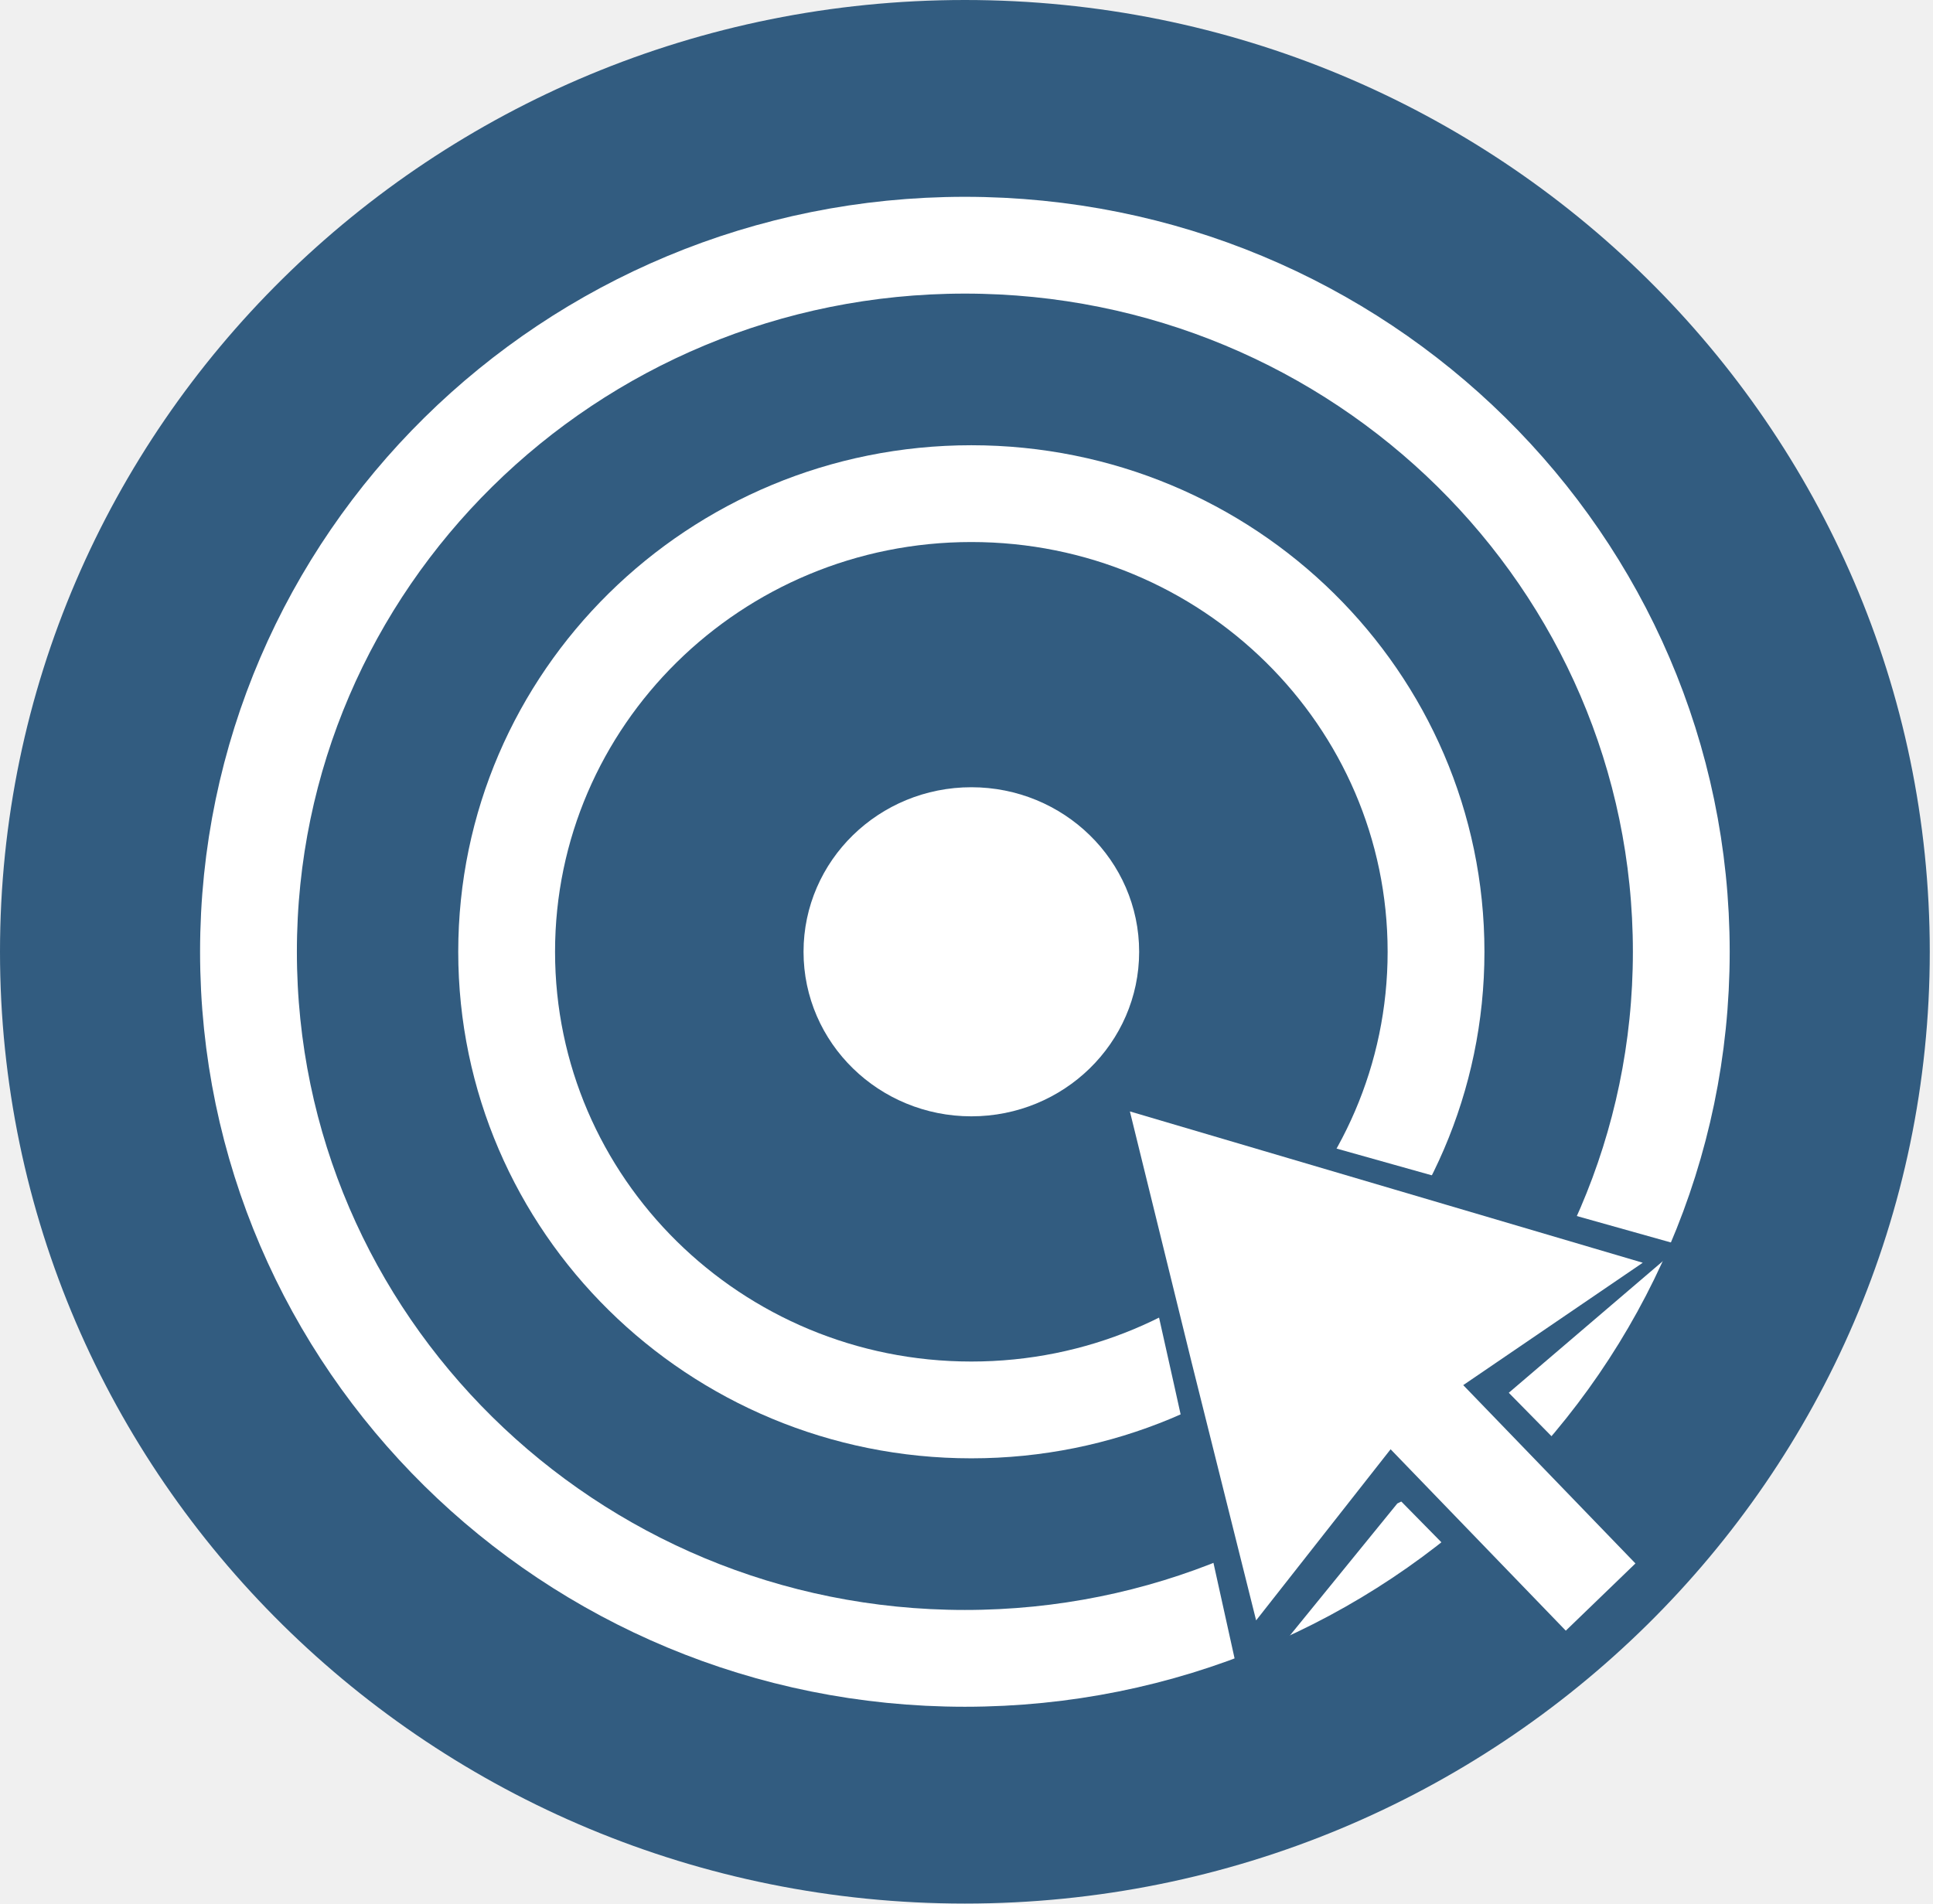
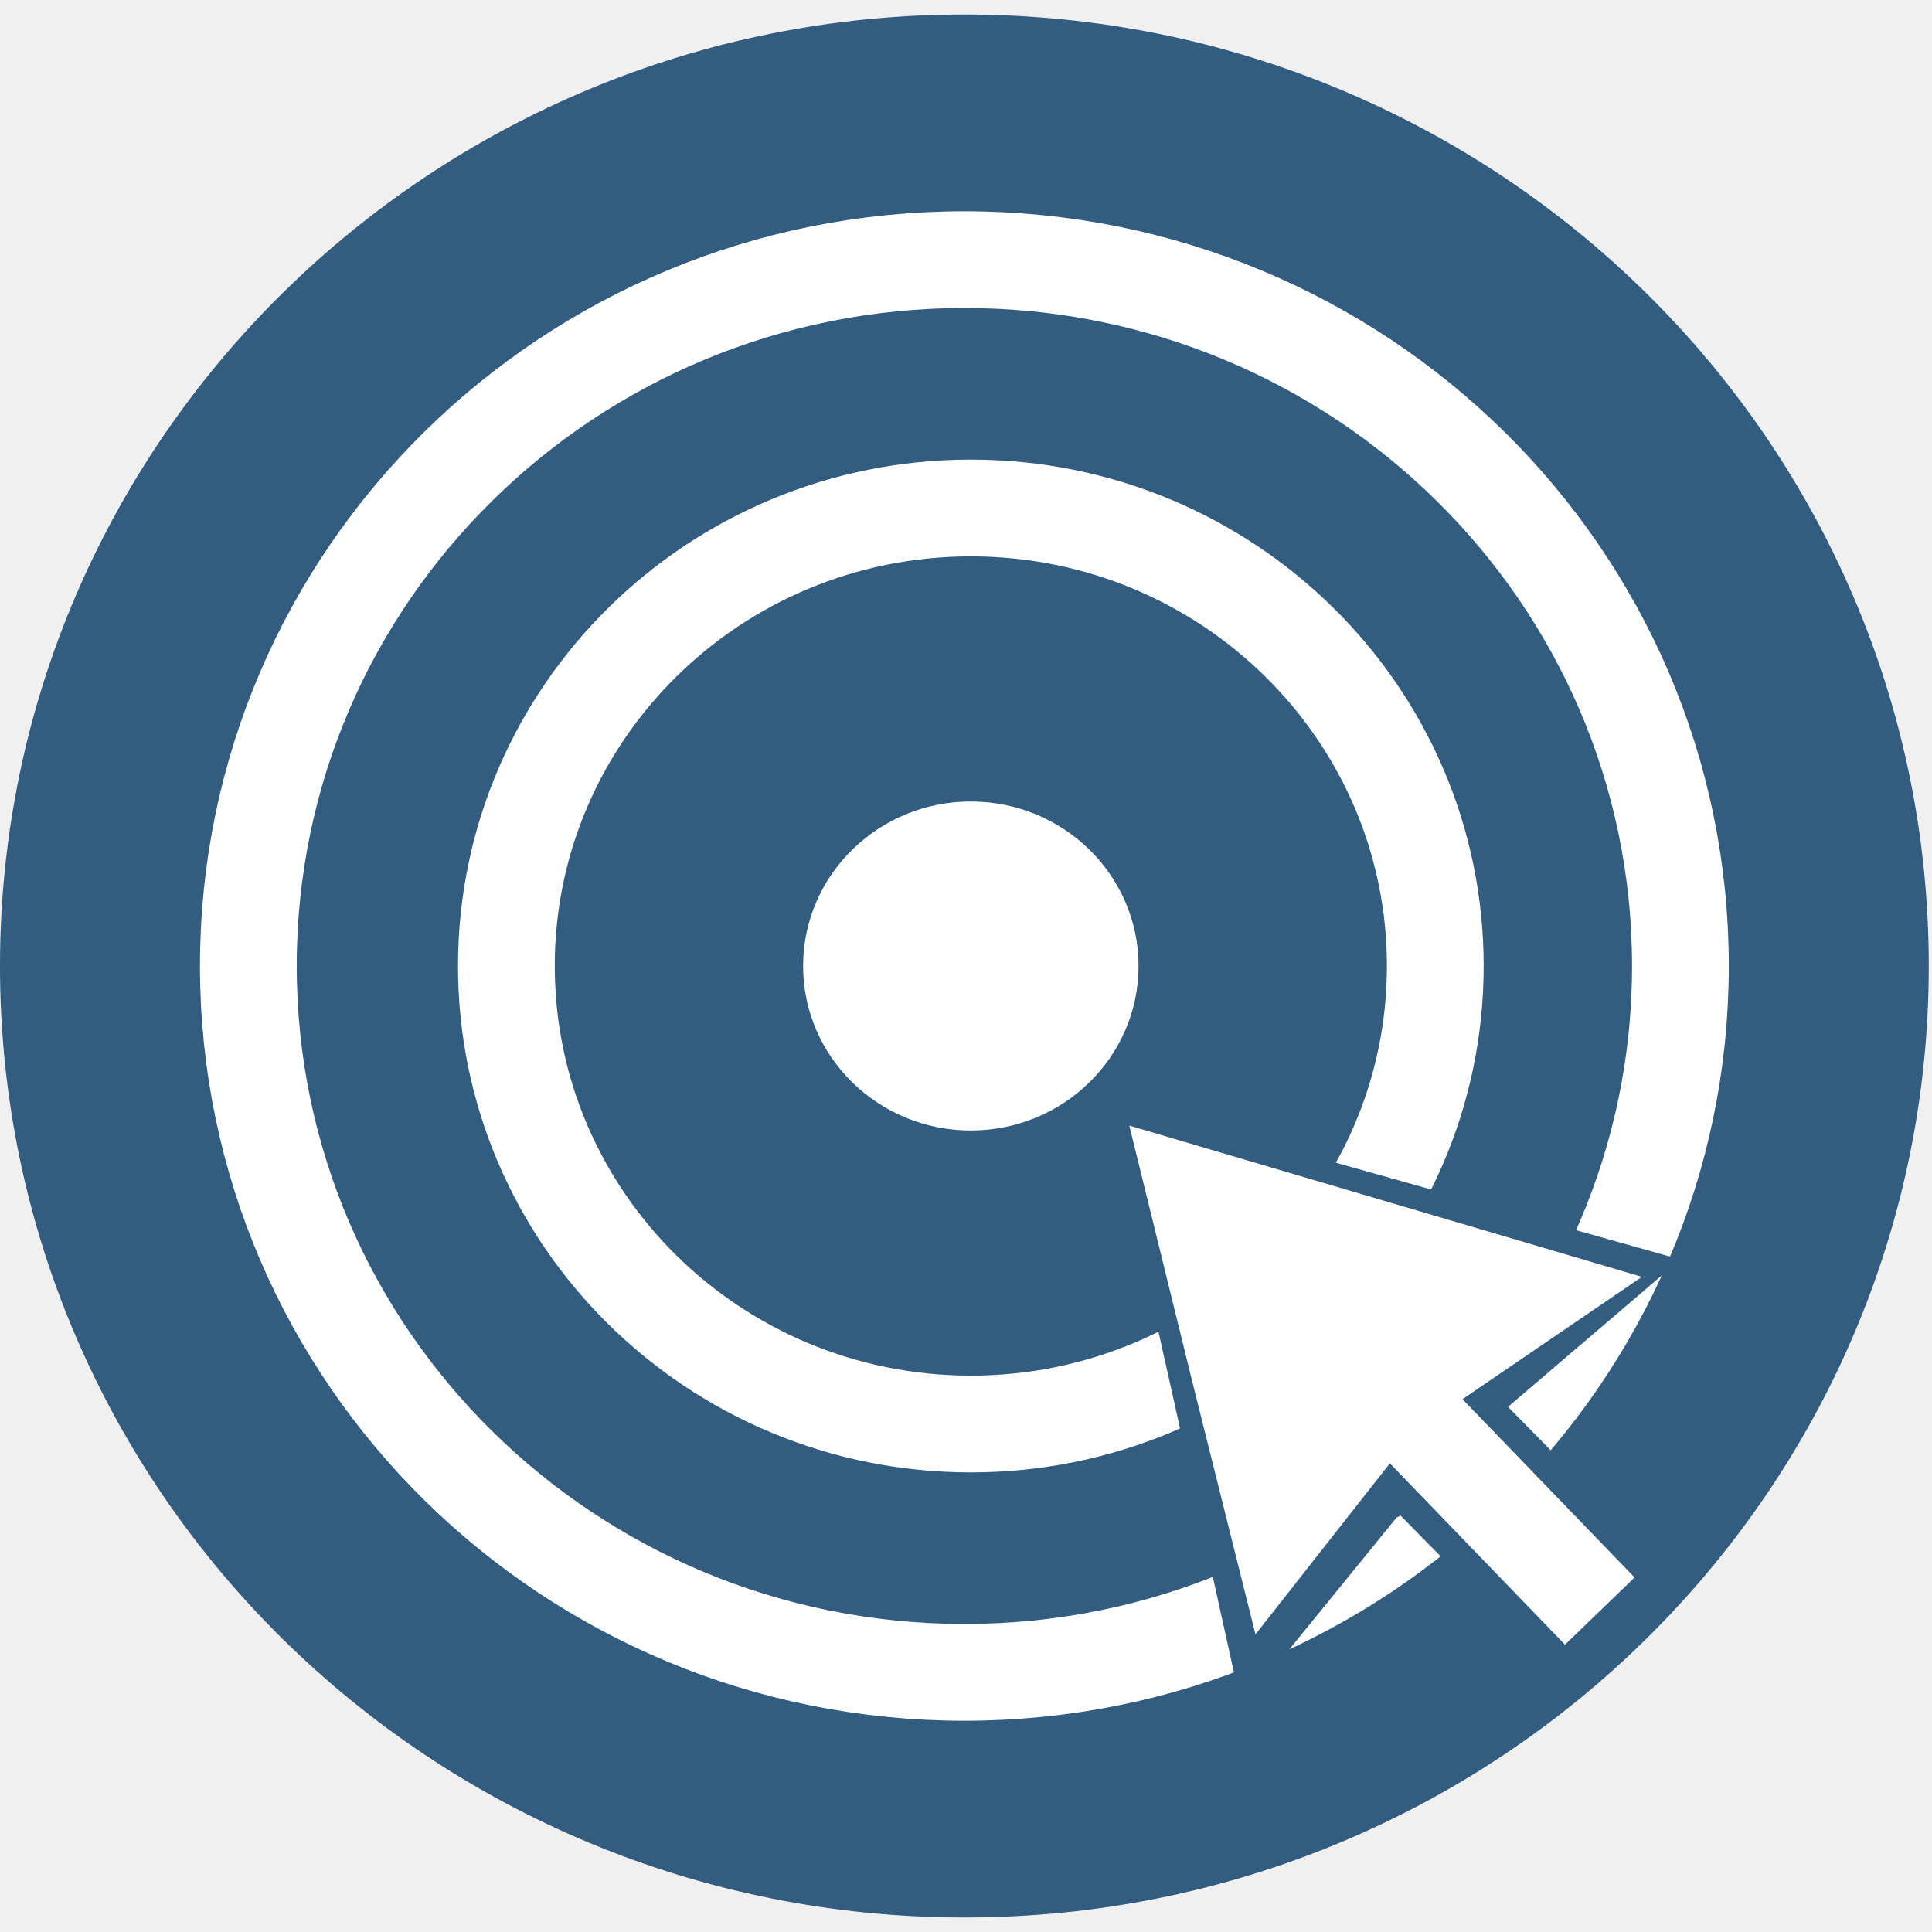
- <svg xmlns="http://www.w3.org/2000/svg" viewBox="0 0 59.9 59">
+ <svg xmlns="http://www.w3.org/2000/svg" x="0" y="0" width="20px" height="20px" viewBox="0 0 59.9 59">
  <ellipse cx="29.9" cy="29.5" rx="29.9" ry="29.5" fill="#325c80" />
  <g stroke="#fff">
    <ellipse cx="30.1" cy="29.5" rx="14.4" ry="14.2" fill="none" stroke-width="3" />
    <ellipse cx="30.1" cy="29.5" rx="4.2" ry="4.1" fill="#fff" stroke-width="2" />
    <ellipse cx="29.9" cy="29.5" rx="22.2" ry="21.9" fill="none" stroke-width="3" />
  </g>
  <g fill="#325c80">
    <path d="M43.2 36.1l8.9 2.5-5.5 4.7-1.3 2.3-2 1-4.8 5.9-2.1-9.5-2.1-9.4 8.9 2.5z" />
    <path d="M51.9 48.4l-3.4 3.3-6-6.1 3.4-3.3z" />
  </g>
  <g stroke="#fff" stroke-miterlimit="10">
    <path d="M44 43.7l-1.3.1-3.3 4.2-1.5-6-1.5-6.1 12.2 3.6-4.4 3-.2 1.2z" fill="#fff" stroke-width="2" />
    <path d="M44 43.7l5.6 5.8" fill="none" stroke-width="3" />
  </g>
</svg>
